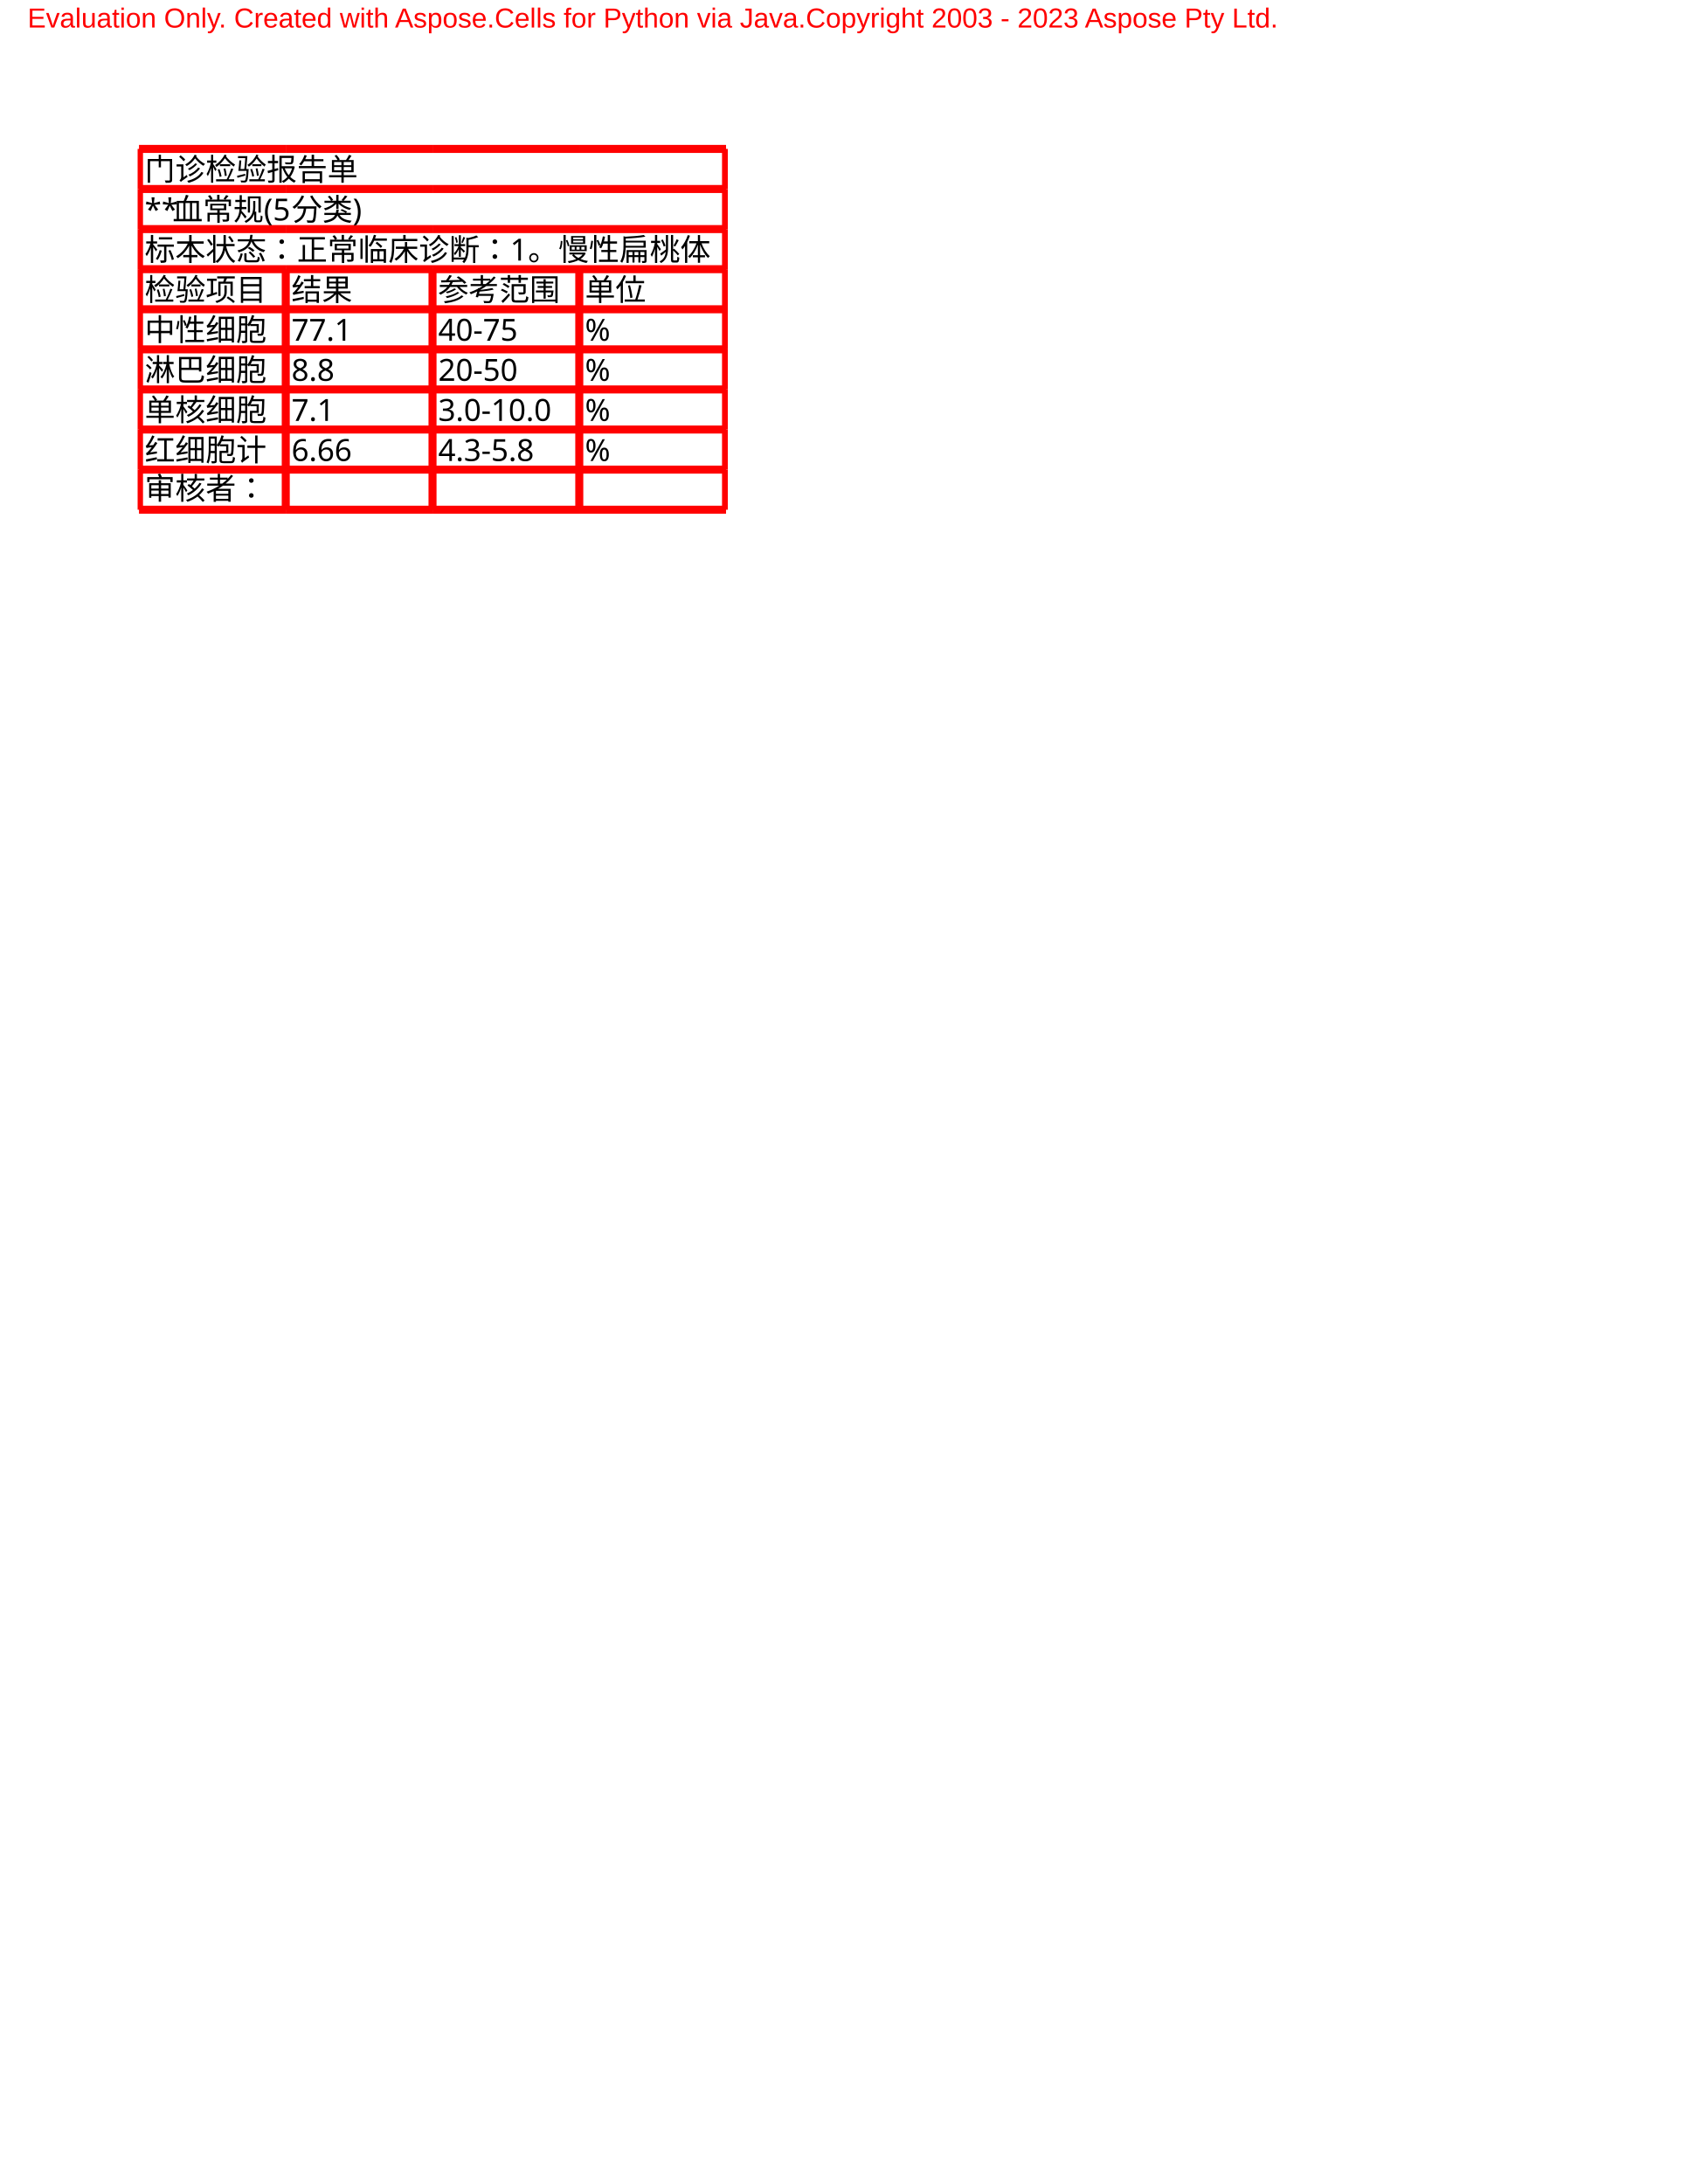
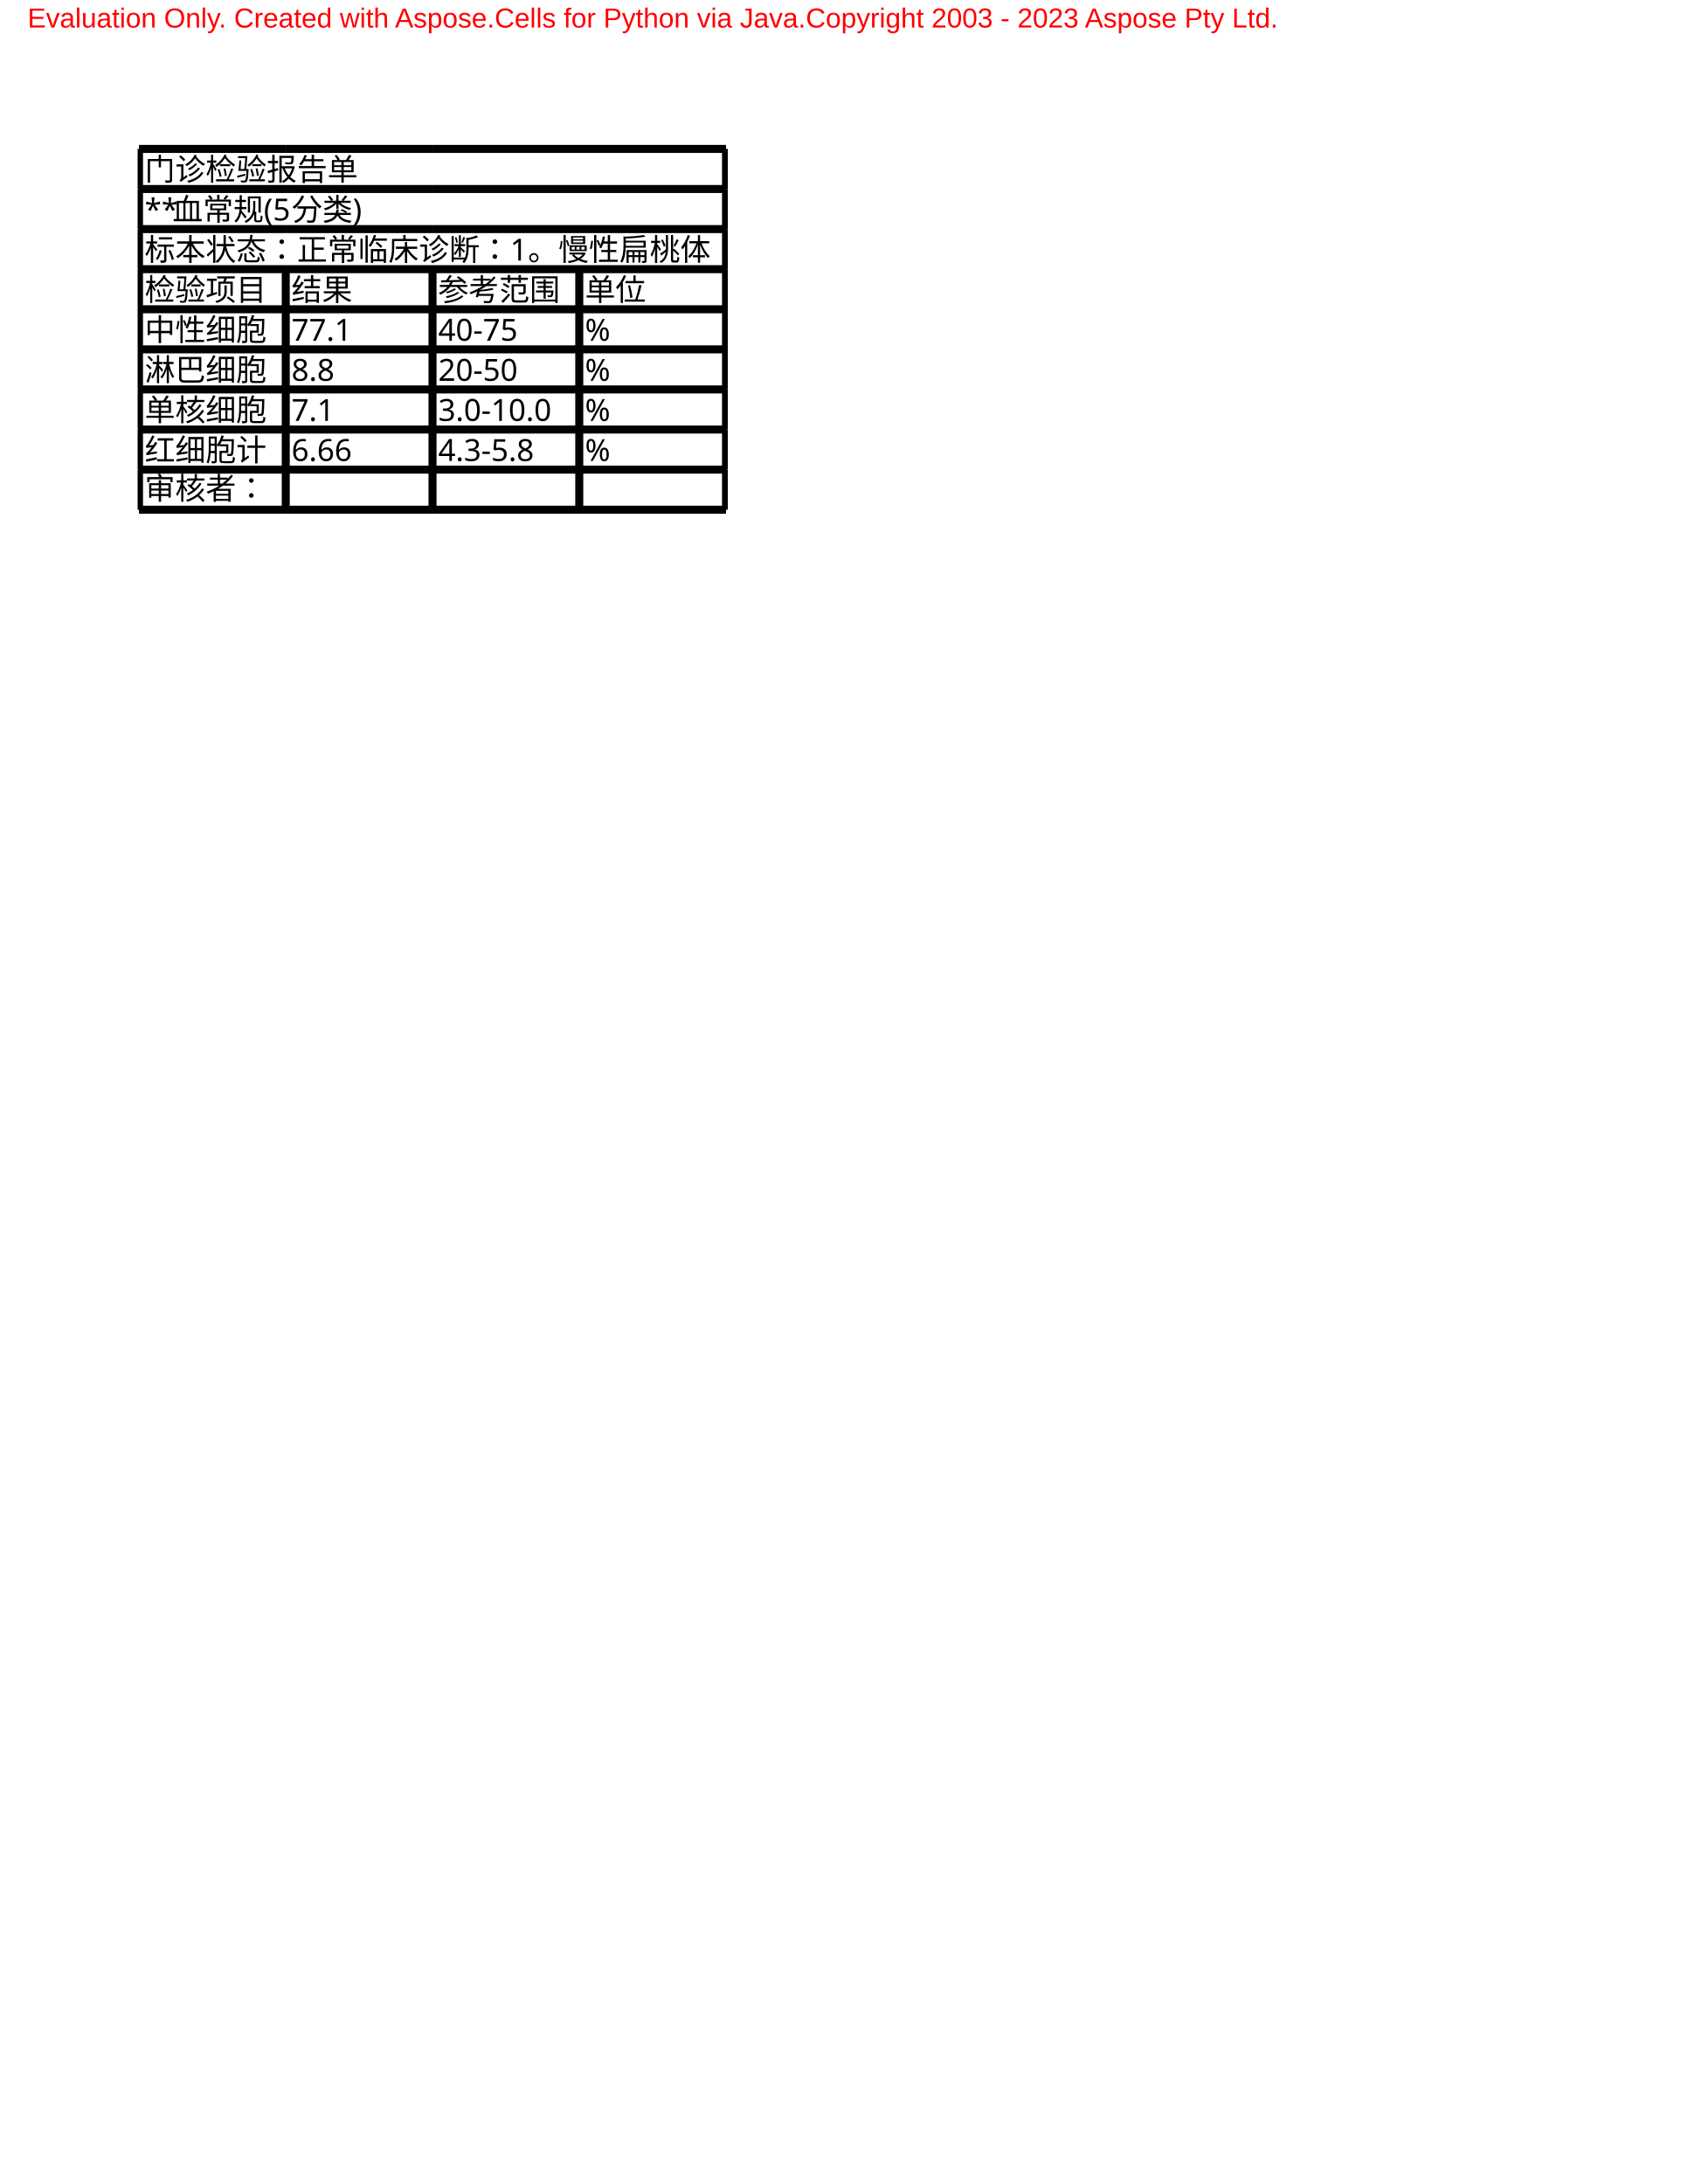
<svg xmlns="http://www.w3.org/2000/svg" width="612pt" height="792pt">
  <g id="SFixTitle" />
  <g id="SContent">
    <g transform="scale(1.33333)">
      <rect width="100%" height="100%" fill="white" />
      <g>
        <g>
          <g />
          <g shape-rendering="crispEdges" />
        </g>
        <g>
          <g />
        </g>
        <g>
          <g />
        </g>
      </g>
      <g transform="matrix(1,0,0,1,50.4,54)">
        <defs>
          <clipPath id="CLIP0">
            <path d="M-0.5,-0.5 L213.5,-0.5 L213.5,131.5 L-0.5,131.5 Z " />
          </clipPath>
        </defs>
        <g clip-path="url(#CLIP0)">
          <g />
          <g shape-rendering="crispEdges" />
        </g>
        <defs>
          <clipPath id="CLIP1">
            <path d="M-0.5,-1.454 L213.5,-1.454 L213.5,132.546 L-0.5,132.546 Z " />
          </clipPath>
        </defs>
        <g clip-path="url(#CLIP1)">
          <g>
            <g />
            <path d="M 0,0 L 53.214,0" class="p0" fill="none" />
            <path d="M 0,58.152 L 53.214,58.152" class="p0" fill="none" />
            <path d="M 0,116.304 L 53.214,116.304" class="p0" fill="none" />
            <path d="M 0,0 L 0,14.538" class="p0" fill="none" />
            <path d="M 0,58.152 L 0,72.69" class="p0" fill="none" />
            <path d="M 0,116.304 L 0,130.842" class="p0" fill="none" />
            <path d="M 53.214,0 L 106.429,0" class="p0" fill="none" />
            <path d="M 53.214,58.152 L 106.429,58.152" class="p0" fill="none" />
            <path d="M 53.214,116.304 L 106.429,116.304" class="p0" fill="none" />
            <path d="M 53.214,58.152 L 53.214,72.69" class="p0" fill="none" />
            <path d="M 53.214,116.304 L 53.214,130.842" class="p0" fill="none" />
            <path d="M 106.429,0 L 159.643,0" class="p0" fill="none" />
            <path d="M 106.429,58.152 L 159.643,58.152" class="p0" fill="none" />
            <path d="M 106.429,116.304 L 159.643,116.304" class="p0" fill="none" />
            <path d="M 106.429,58.152 L 106.429,72.69" class="p0" fill="none" />
            <path d="M 106.429,116.304 L 106.429,130.842" class="p0" fill="none" />
            <path d="M 159.643,0 L 212.857,0" class="p0" fill="none" />
            <path d="M 159.643,58.152 L 212.857,58.152" class="p0" fill="none" />
            <path d="M 159.643,116.304 L 212.857,116.304" class="p0" fill="none" />
            <path d="M 159.643,58.152 L 159.643,72.69" class="p0" fill="none" />
            <path d="M 159.643,116.304 L 159.643,130.842" class="p0" fill="none" />
            <path d="M 212.857,0 L 212.857,14.538" class="p0" fill="none" />
            <path d="M 212.857,58.152 L 212.857,72.69" class="p0" fill="none" />
            <path d="M 212.857,116.304 L 212.857,130.842" class="p0" fill="none" />
            <path d="M 0,14.538 L 53.214,14.538" class="p0" fill="none" />
            <path d="M 0,72.69 L 53.214,72.69" class="p0" fill="none" />
            <path d="M 0,130.842 L 53.214,130.842" class="p0" fill="none" />
            <path d="M 0,14.538 L 0,29.076" class="p0" fill="none" />
            <path d="M 0,72.69 L 0,87.228" class="p0" fill="none" />
            <path d="M 53.214,14.538 L 106.429,14.538" class="p0" fill="none" />
            <path d="M 53.214,72.69 L 106.429,72.69" class="p0" fill="none" />
            <path d="M 53.214,130.842 L 106.429,130.842" class="p0" fill="none" />
            <path d="M 53.214,72.69 L 53.214,87.228" class="p0" fill="none" />
            <path d="M 106.429,14.538 L 159.643,14.538" class="p0" fill="none" />
            <path d="M 106.429,72.69 L 159.643,72.69" class="p0" fill="none" />
            <path d="M 106.429,130.842 L 159.643,130.842" class="p0" fill="none" />
            <path d="M 106.429,72.69 L 106.429,87.228" class="p0" fill="none" />
            <path d="M 159.643,14.538 L 212.857,14.538" class="p0" fill="none" />
            <path d="M 159.643,72.69 L 212.857,72.69" class="p0" fill="none" />
            <path d="M 159.643,130.842 L 212.857,130.842" class="p0" fill="none" />
            <path d="M 159.643,72.69 L 159.643,87.228" class="p0" fill="none" />
            <path d="M 212.857,14.538 L 212.857,29.076" class="p0" fill="none" />
            <path d="M 212.857,72.69 L 212.857,87.228" class="p0" fill="none" />
            <path d="M 0,29.076 L 53.214,29.076" class="p0" fill="none" />
            <path d="M 0,87.228 L 53.214,87.228" class="p0" fill="none" />
            <path d="M 0,29.076 L 0,43.614" class="p0" fill="none" />
            <path d="M 0,87.228 L 0,101.766" class="p0" fill="none" />
            <path d="M 53.214,29.076 L 106.429,29.076" class="p0" fill="none" />
            <path d="M 53.214,87.228 L 106.429,87.228" class="p0" fill="none" />
            <path d="M 53.214,87.228 L 53.214,101.766" class="p0" fill="none" />
            <path d="M 106.429,29.076 L 159.643,29.076" class="p0" fill="none" />
            <path d="M 106.429,87.228 L 159.643,87.228" class="p0" fill="none" />
            <path d="M 106.429,87.228 L 106.429,101.766" class="p0" fill="none" />
            <path d="M 159.643,29.076 L 212.857,29.076" class="p0" fill="none" />
            <path d="M 159.643,87.228 L 212.857,87.228" class="p0" fill="none" />
            <path d="M 159.643,87.228 L 159.643,101.766" class="p0" fill="none" />
            <path d="M 212.857,29.076 L 212.857,43.614" class="p0" fill="none" />
            <path d="M 212.857,87.228 L 212.857,101.766" class="p0" fill="none" />
            <path d="M 0,43.614 L 53.214,43.614" class="p0" fill="none" />
            <path d="M 0,101.766 L 53.214,101.766" class="p0" fill="none" />
            <path d="M 0,43.614 L 0,58.152" class="p0" fill="none" />
            <path d="M 0,101.766 L 0,116.304" class="p0" fill="none" />
            <path d="M 53.214,43.614 L 106.429,43.614" class="p0" fill="none" />
            <path d="M 53.214,101.766 L 106.429,101.766" class="p0" fill="none" />
            <path d="M 53.214,43.614 L 53.214,58.152" class="p0" fill="none" />
            <path d="M 53.214,101.766 L 53.214,116.304" class="p0" fill="none" />
            <path d="M 106.429,43.614 L 159.643,43.614" class="p0" fill="none" />
            <path d="M 106.429,101.766 L 159.643,101.766" class="p0" fill="none" />
            <path d="M 106.429,43.614 L 106.429,58.152" class="p0" fill="none" />
            <path d="M 106.429,101.766 L 106.429,116.304" class="p0" fill="none" />
            <path d="M 159.643,43.614 L 212.857,43.614" class="p0" fill="none" />
            <path d="M 159.643,101.766 L 212.857,101.766" class="p0" fill="none" />
            <path d="M 159.643,43.614 L 159.643,58.152" class="p0" fill="none" />
            <path d="M 159.643,101.766 L 159.643,116.304" class="p0" fill="none" />
            <path d="M 212.857,43.614 L 212.857,58.152" class="p0" fill="none" />
            <path d="M 212.857,101.766 L 212.857,116.304" class="p0" fill="none" />
          </g>
        </g>
        <defs>
          <clipPath id="CLIP2">
            <path d="M-0.5,-0.5 L213.5,-0.5 L213.5,131.5 L-0.5,131.5 Z " />
          </clipPath>
        </defs>
        <g clip-path="url(#CLIP2)">
          <g>
            <defs>
              <clipPath id="CLIP3">
                <path d="M0.25,0.25 L212.607,0.25 L212.607,14.288 L0.25,14.288 Z " />
              </clipPath>
            </defs>
            <g clip-path="url(#CLIP3)">
              <g>
                <g transform="matrix(1,0,0,1,1.075036,14.2957)">
                  <text x="1" y="-2.889" class="f0">门</text>
                  <text x="12.04" y="-2.889" class="f0">诊</text>
                  <text x="23.08" y="-2.889" class="f0">检</text>
                  <text x="34.12" y="-2.889" class="f0">验</text>
                  <text x="45.16" y="-2.889" class="f0">报</text>
                  <text x="56.2" y="-2.889" class="f0">告</text>
                  <text x="67.24" y="-2.889" class="f0">单</text>
                </g>
              </g>
            </g>
            <defs>
              <clipPath id="CLIP4">
                <path d="M0.25,14.788 L212.607,14.788 L212.607,28.826 L0.25,28.826 Z " />
              </clipPath>
            </defs>
            <g clip-path="url(#CLIP4)">
              <g>
                <g transform="matrix(1,0,0,1,1.075036,28.8337)">
                  <text x="1" y="-2.889" class="f0">**</text>
                  <text x="11.048" y="-2.889" class="f0">血</text>
                  <text x="22.088" y="-2.889" class="f0">常</text>
                  <text x="33.128" y="-2.889" class="f0">规</text>
                  <text x="44.168" y="-2.889" class="f0">(5</text>
                  <text x="54.329" y="-2.889" class="f0">分</text>
                  <text x="65.369" y="-2.889" class="f0">类</text>
                  <text x="76.409" y="-2.889" class="f0">)</text>
                </g>
              </g>
            </g>
            <defs>
              <clipPath id="CLIP5">
                <path d="M0.25,29.326 L212.607,29.326 L212.607,43.364 L0.25,43.364 Z " />
              </clipPath>
            </defs>
            <g clip-path="url(#CLIP5)">
              <g>
                <g transform="matrix(1,0,0,1,1.075036,59.3635)">
                  <text x="1" y="-18.881" class="f0">标</text>
                  <text x="12.04" y="-18.881" class="f0">本</text>
                  <text x="23.08" y="-18.881" class="f0">状</text>
                  <text x="34.12" y="-18.881" class="f0">态</text>
                  <text x="45.16" y="-18.881" class="f0">：</text>
                  <text x="56.2" y="-18.881" class="f0">正</text>
                  <text x="67.24" y="-18.881" class="f0">常</text>
                  <text x="78.28" y="-18.881" class="f0">临</text>
                  <text x="89.32" y="-18.881" class="f0">床</text>
                  <text x="100.36" y="-18.881" class="f0">诊</text>
                  <text x="111.4" y="-18.881" class="f0">断</text>
                  <text x="122.44" y="-18.881" class="f0">：</text>
                  <text x="133.48" y="-18.881" class="f0">1</text>
                  <text x="139.954" y="-18.881" class="f0">。</text>
                  <text x="150.994" y="-18.881" class="f0">慢</text>
                  <text x="162.034" y="-18.881" class="f0">性</text>
                  <text x="173.074" y="-18.881" class="f0">扁</text>
                  <text x="184.114" y="-18.881" class="f0">桃</text>
                  <text x="195.154" y="-18.881" class="f0">体</text>
                  <text x="1" y="-2.889" class="f0">炎</text>
                </g>
              </g>
            </g>
            <defs>
              <clipPath id="CLIP6">
                <path d="M0.25,43.864 L52.964,43.864 L52.964,57.902 L0.25,57.902 Z " />
              </clipPath>
            </defs>
            <g clip-path="url(#CLIP6)">
              <g>
                <g transform="matrix(1,0,0,1,1.075036,57.9097)">
                  <text x="1" y="-2.889" class="f0">检</text>
                  <text x="12.04" y="-2.889" class="f0">验</text>
                  <text x="23.08" y="-2.889" class="f0">项</text>
                  <text x="34.12" y="-2.889" class="f0">目</text>
                </g>
              </g>
            </g>
            <defs>
              <clipPath id="CLIP7">
                <path d="M53.464,43.864 L106.179,43.864 L106.179,57.902 L53.464,57.902 Z " />
              </clipPath>
            </defs>
            <g clip-path="url(#CLIP7)">
              <g>
                <g transform="matrix(1,0,0,1,54.28933,57.9097)">
                  <text x="1" y="-2.889" class="f0">结</text>
                  <text x="12.04" y="-2.889" class="f0">果</text>
                </g>
              </g>
            </g>
            <defs>
              <clipPath id="CLIP8">
                <path d="M106.679,43.864 L159.393,43.864 L159.393,57.902 L106.679,57.902 Z " />
              </clipPath>
            </defs>
            <g clip-path="url(#CLIP8)">
              <g>
                <g transform="matrix(1,0,0,1,107.5036,57.9097)">
                  <text x="1" y="-2.889" class="f0">参</text>
                  <text x="12.04" y="-2.889" class="f0">考</text>
                  <text x="23.08" y="-2.889" class="f0">范</text>
                  <text x="34.12" y="-2.889" class="f0">围</text>
                </g>
              </g>
            </g>
            <defs>
              <clipPath id="CLIP9">
                <path d="M159.893,43.864 L212.607,43.864 L212.607,57.902 L159.893,57.902 Z " />
              </clipPath>
            </defs>
            <g clip-path="url(#CLIP9)">
              <g>
                <g transform="matrix(1,0,0,1,160.7179,57.9097)">
                  <text x="1" y="-2.889" class="f0">单</text>
                  <text x="12.04" y="-2.889" class="f0">位</text>
                </g>
              </g>
            </g>
            <defs>
              <clipPath id="CLIP10">
                <path d="M0.25,58.402 L52.964,58.402 L52.964,72.44 L0.25,72.44 Z " />
              </clipPath>
            </defs>
            <g clip-path="url(#CLIP10)">
              <g>
                <g transform="matrix(1,0,0,1,1.075036,104.4313)">
                  <text x="1" y="-34.873" class="f0">中</text>
                  <text x="12.04" y="-34.873" class="f0">性</text>
                  <text x="23.08" y="-34.873" class="f0">细</text>
                  <text x="34.12" y="-34.873" class="f0">胞</text>
                  <text x="1" y="-18.881" class="f0">百</text>
                  <text x="12.04" y="-18.881" class="f0">分</text>
                  <text x="23.08" y="-18.881" class="f0">率</text>
                  <text x="1" y="-2.889" class="f0">(NEL%)</text>
                </g>
              </g>
            </g>
            <defs>
              <clipPath id="CLIP11">
                <path d="M53.464,58.402 L106.179,58.402 L106.179,72.44 L53.464,72.44 Z " />
              </clipPath>
            </defs>
            <g clip-path="url(#CLIP11)">
              <g>
                <g transform="matrix(1,0,0,1,54.28933,72.4477)">
                  <text x="1" y="-2.889" class="f0">77.1</text>
                </g>
              </g>
            </g>
            <defs>
              <clipPath id="CLIP12">
                <path d="M106.679,58.402 L159.393,58.402 L159.393,72.44 L106.679,72.44 Z " />
              </clipPath>
            </defs>
            <g clip-path="url(#CLIP12)">
              <g>
                <g transform="matrix(1,0,0,1,107.5036,72.4477)">
                  <text x="1" y="-2.889" class="f0">40-75</text>
                </g>
              </g>
            </g>
            <defs>
              <clipPath id="CLIP13">
                <path d="M159.893,58.402 L212.607,58.402 L212.607,72.44 L159.893,72.44 Z " />
              </clipPath>
            </defs>
            <g clip-path="url(#CLIP13)">
              <g>
                <g transform="matrix(1,0,0,1,160.7179,72.4477)">
                  <text x="1" y="-2.889" class="f0">%</text>
                </g>
              </g>
            </g>
            <defs>
              <clipPath id="CLIP14">
                <path d="M0.25,72.94 L52.964,72.94 L52.964,86.978 L0.25,86.978 Z " />
              </clipPath>
            </defs>
            <g clip-path="url(#CLIP14)">
              <g>
                <g transform="matrix(1,0,0,1,1.075036,118.9693)">
                  <text x="1" y="-34.873" class="f0">淋</text>
                  <text x="12.04" y="-34.873" class="f0">巴</text>
                  <text x="23.08" y="-34.873" class="f0">细</text>
                  <text x="34.12" y="-34.873" class="f0">胞</text>
                  <text x="1" y="-18.881" class="f0">百</text>
                  <text x="12.04" y="-18.881" class="f0">分</text>
                  <text x="23.08" y="-18.881" class="f0">率</text>
                  <text x="1" y="-2.889" class="f0">(LYM%)</text>
                </g>
              </g>
            </g>
            <defs>
              <clipPath id="CLIP15">
                <path d="M53.464,72.94 L106.179,72.94 L106.179,86.978 L53.464,86.978 Z " />
              </clipPath>
            </defs>
            <g clip-path="url(#CLIP15)">
              <g>
                <g transform="matrix(1,0,0,1,54.28933,86.9857)">
                  <text x="1" y="-2.889" class="f0">8.8</text>
                </g>
              </g>
            </g>
            <defs>
              <clipPath id="CLIP16">
                <path d="M106.679,72.94 L159.393,72.94 L159.393,86.978 L106.679,86.978 Z " />
              </clipPath>
            </defs>
            <g clip-path="url(#CLIP16)">
              <g>
                <g transform="matrix(1,0,0,1,107.5036,86.9857)">
                  <text x="1" y="-2.889" class="f0">20-50</text>
                </g>
              </g>
            </g>
            <defs>
              <clipPath id="CLIP17">
                <path d="M159.893,72.94 L212.607,72.94 L212.607,86.978 L159.893,86.978 Z " />
              </clipPath>
            </defs>
            <g clip-path="url(#CLIP17)">
              <g>
                <g transform="matrix(1,0,0,1,160.7179,86.9857)">
                  <text x="1" y="-2.889" class="f0">%</text>
                </g>
              </g>
            </g>
            <defs>
              <clipPath id="CLIP18">
                <path d="M0.25,87.478 L52.964,87.478 L52.964,101.516 L0.25,101.516 Z " />
              </clipPath>
            </defs>
            <g clip-path="url(#CLIP18)">
              <g>
                <g transform="matrix(1,0,0,1,1.075036,149.4991)">
                  <text x="1" y="-50.865" class="f0">单</text>
                  <text x="12.04" y="-50.865" class="f0">核</text>
                  <text x="23.08" y="-50.865" class="f0">细</text>
                  <text x="34.12" y="-50.865" class="f0">胞</text>
                  <text x="1" y="-34.873" class="f0">百</text>
                  <text x="12.04" y="-34.873" class="f0">分</text>
                  <text x="23.08" y="-34.873" class="f0">率</text>
                  <text x="1" y="-18.881" class="f0">(MONO</text>
                  <text x="1" y="-2.889" class="f0">%)</text>
                </g>
              </g>
            </g>
            <defs>
              <clipPath id="CLIP19">
                <path d="M53.464,87.478 L106.179,87.478 L106.179,101.516 L53.464,101.516 Z " />
              </clipPath>
            </defs>
            <g clip-path="url(#CLIP19)">
              <g>
                <g transform="matrix(1,0,0,1,54.28933,101.5237)">
                  <text x="1" y="-2.889" class="f0">7.1</text>
                </g>
              </g>
            </g>
            <defs>
              <clipPath id="CLIP20">
                <path d="M106.679,87.478 L159.393,87.478 L159.393,101.516 L106.679,101.516 Z " />
              </clipPath>
            </defs>
            <g clip-path="url(#CLIP20)">
              <g>
                <g transform="matrix(1,0,0,1,107.5036,101.5237)">
                  <text x="1" y="-2.889" class="f0">3.0-10.0</text>
                </g>
              </g>
            </g>
            <defs>
              <clipPath id="CLIP21">
                <path d="M159.893,87.478 L212.607,87.478 L212.607,101.516 L159.893,101.516 Z " />
              </clipPath>
            </defs>
            <g clip-path="url(#CLIP21)">
              <g>
                <g transform="matrix(1,0,0,1,160.7179,101.5237)">
                  <text x="1" y="-2.889" class="f0">%</text>
                </g>
              </g>
            </g>
            <defs>
              <clipPath id="CLIP22">
                <path d="M0.25,102.016 L52.964,102.016 L52.964,116.054 L0.25,116.054 Z " />
              </clipPath>
            </defs>
            <g clip-path="url(#CLIP22)">
              <g>
                <g transform="matrix(1,0,0,1,1.075036,180.0289)">
                  <text x="1" y="-66.857" class="f0">红</text>
                  <text x="12.04" y="-66.857" class="f0">细</text>
                  <text x="23.08" y="-66.857" class="f0">胞</text>
                  <text x="34.12" y="-66.857" class="f0">计</text>
                  <text x="1" y="-50.865" class="f0">数</text>
                  <text x="12.04" y="-50.865" class="f0">(RBC)</text>
                  <text x="1" y="-34.873" class="f0">送</text>
                  <text x="12.04" y="-34.873" class="f0">检</text>
                  <text x="23.08" y="-34.873" class="f0">医</text>
                  <text x="34.12" y="-34.873" class="f0">生</text>
                  <text x="1" y="-18.881" class="f0">：</text>
                  <text x="12.04" y="-18.881" class="f0">检</text>
                  <text x="23.08" y="-18.881" class="f0">验</text>
                  <text x="34.12" y="-18.881" class="f0">者</text>
                  <text x="1" y="-2.889" class="f0">：</text>
                </g>
              </g>
            </g>
            <defs>
              <clipPath id="CLIP23">
                <path d="M53.464,102.016 L106.179,102.016 L106.179,116.054 L53.464,116.054 Z " />
              </clipPath>
            </defs>
            <g clip-path="url(#CLIP23)">
              <g>
                <g transform="matrix(1,0,0,1,54.28933,116.0617)">
                  <text x="1" y="-2.889" class="f0">6.66</text>
                </g>
              </g>
            </g>
            <defs>
              <clipPath id="CLIP24">
                <path d="M106.679,102.016 L159.393,102.016 L159.393,116.054 L106.679,116.054 Z " />
              </clipPath>
            </defs>
            <g clip-path="url(#CLIP24)">
              <g>
                <g transform="matrix(1,0,0,1,107.5036,116.0617)">
                  <text x="1" y="-2.889" class="f0">4.3-5.8</text>
                </g>
              </g>
            </g>
            <defs>
              <clipPath id="CLIP25">
                <path d="M159.893,102.016 L212.607,102.016 L212.607,116.054 L159.893,116.054 Z " />
              </clipPath>
            </defs>
            <g clip-path="url(#CLIP25)">
              <g>
                <g transform="matrix(1,0,0,1,160.7179,116.0617)">
                  <text x="1" y="-2.889" class="f0">%</text>
                </g>
              </g>
            </g>
            <defs>
              <clipPath id="CLIP26">
                <path d="M0.25,116.554 L52.964,116.554 L52.964,130.592 L0.25,130.592 Z " />
              </clipPath>
            </defs>
            <g clip-path="url(#CLIP26)">
              <g>
                <g transform="matrix(1,0,0,1,1.075036,129.8728)">
                  <text x="1" y="-2.771" class="f1">审</text>
                  <text x="12.04" y="-2.771" class="f1">核</text>
                  <text x="23.08" y="-2.771" class="f1">者</text>
                  <text x="34.12" y="-2.771" class="f1">：</text>
                </g>
              </g>
            </g>
          </g>
        </g>
        <defs>
          <clipPath id="CLIP27">
            <path d="M-0.5,-0.5 L213.5,-0.5 L213.5,131.5 L-0.5,131.5 Z " />
          </clipPath>
        </defs>
        <g clip-path="url(#CLIP27)">
          <g />
        </g>
      </g>
      <g />
      <g />
      <g />
      <g>
        <g>
          <g />
          <g shape-rendering="crispEdges" />
        </g>
        <g>
          <g />
        </g>
        <g>
          <g />
        </g>
      </g>
      <g>
        <text x="10" y="10" class="f2">Evaluation Only. Created with Aspose.Cells for Python via Java.Copyright 2003 - 2023 Aspose Pty Ltd.</text>
      </g>
    </g>
  </g>
  <defs />
  <defs>
    <style type="text/css">
   
   
.f0
{
font-family:Microsoft YaHei;
font-size:11.04px;
fill:#000000;
}

.f1
{
font-family:Microsoft YaHei Light;
font-size:11.04px;
fill:#000000;
}

.f2
{
font-family:Arial;
font-size:10px;
fill:#FF0000;
}

   
.p0
{
- stroke:#FF0000;
+ stroke:#000000;
stroke-width:2.908px;
stroke-linecap:butt;
stroke-linejoin:miter;
}

   </style>
  </defs>
</svg>
